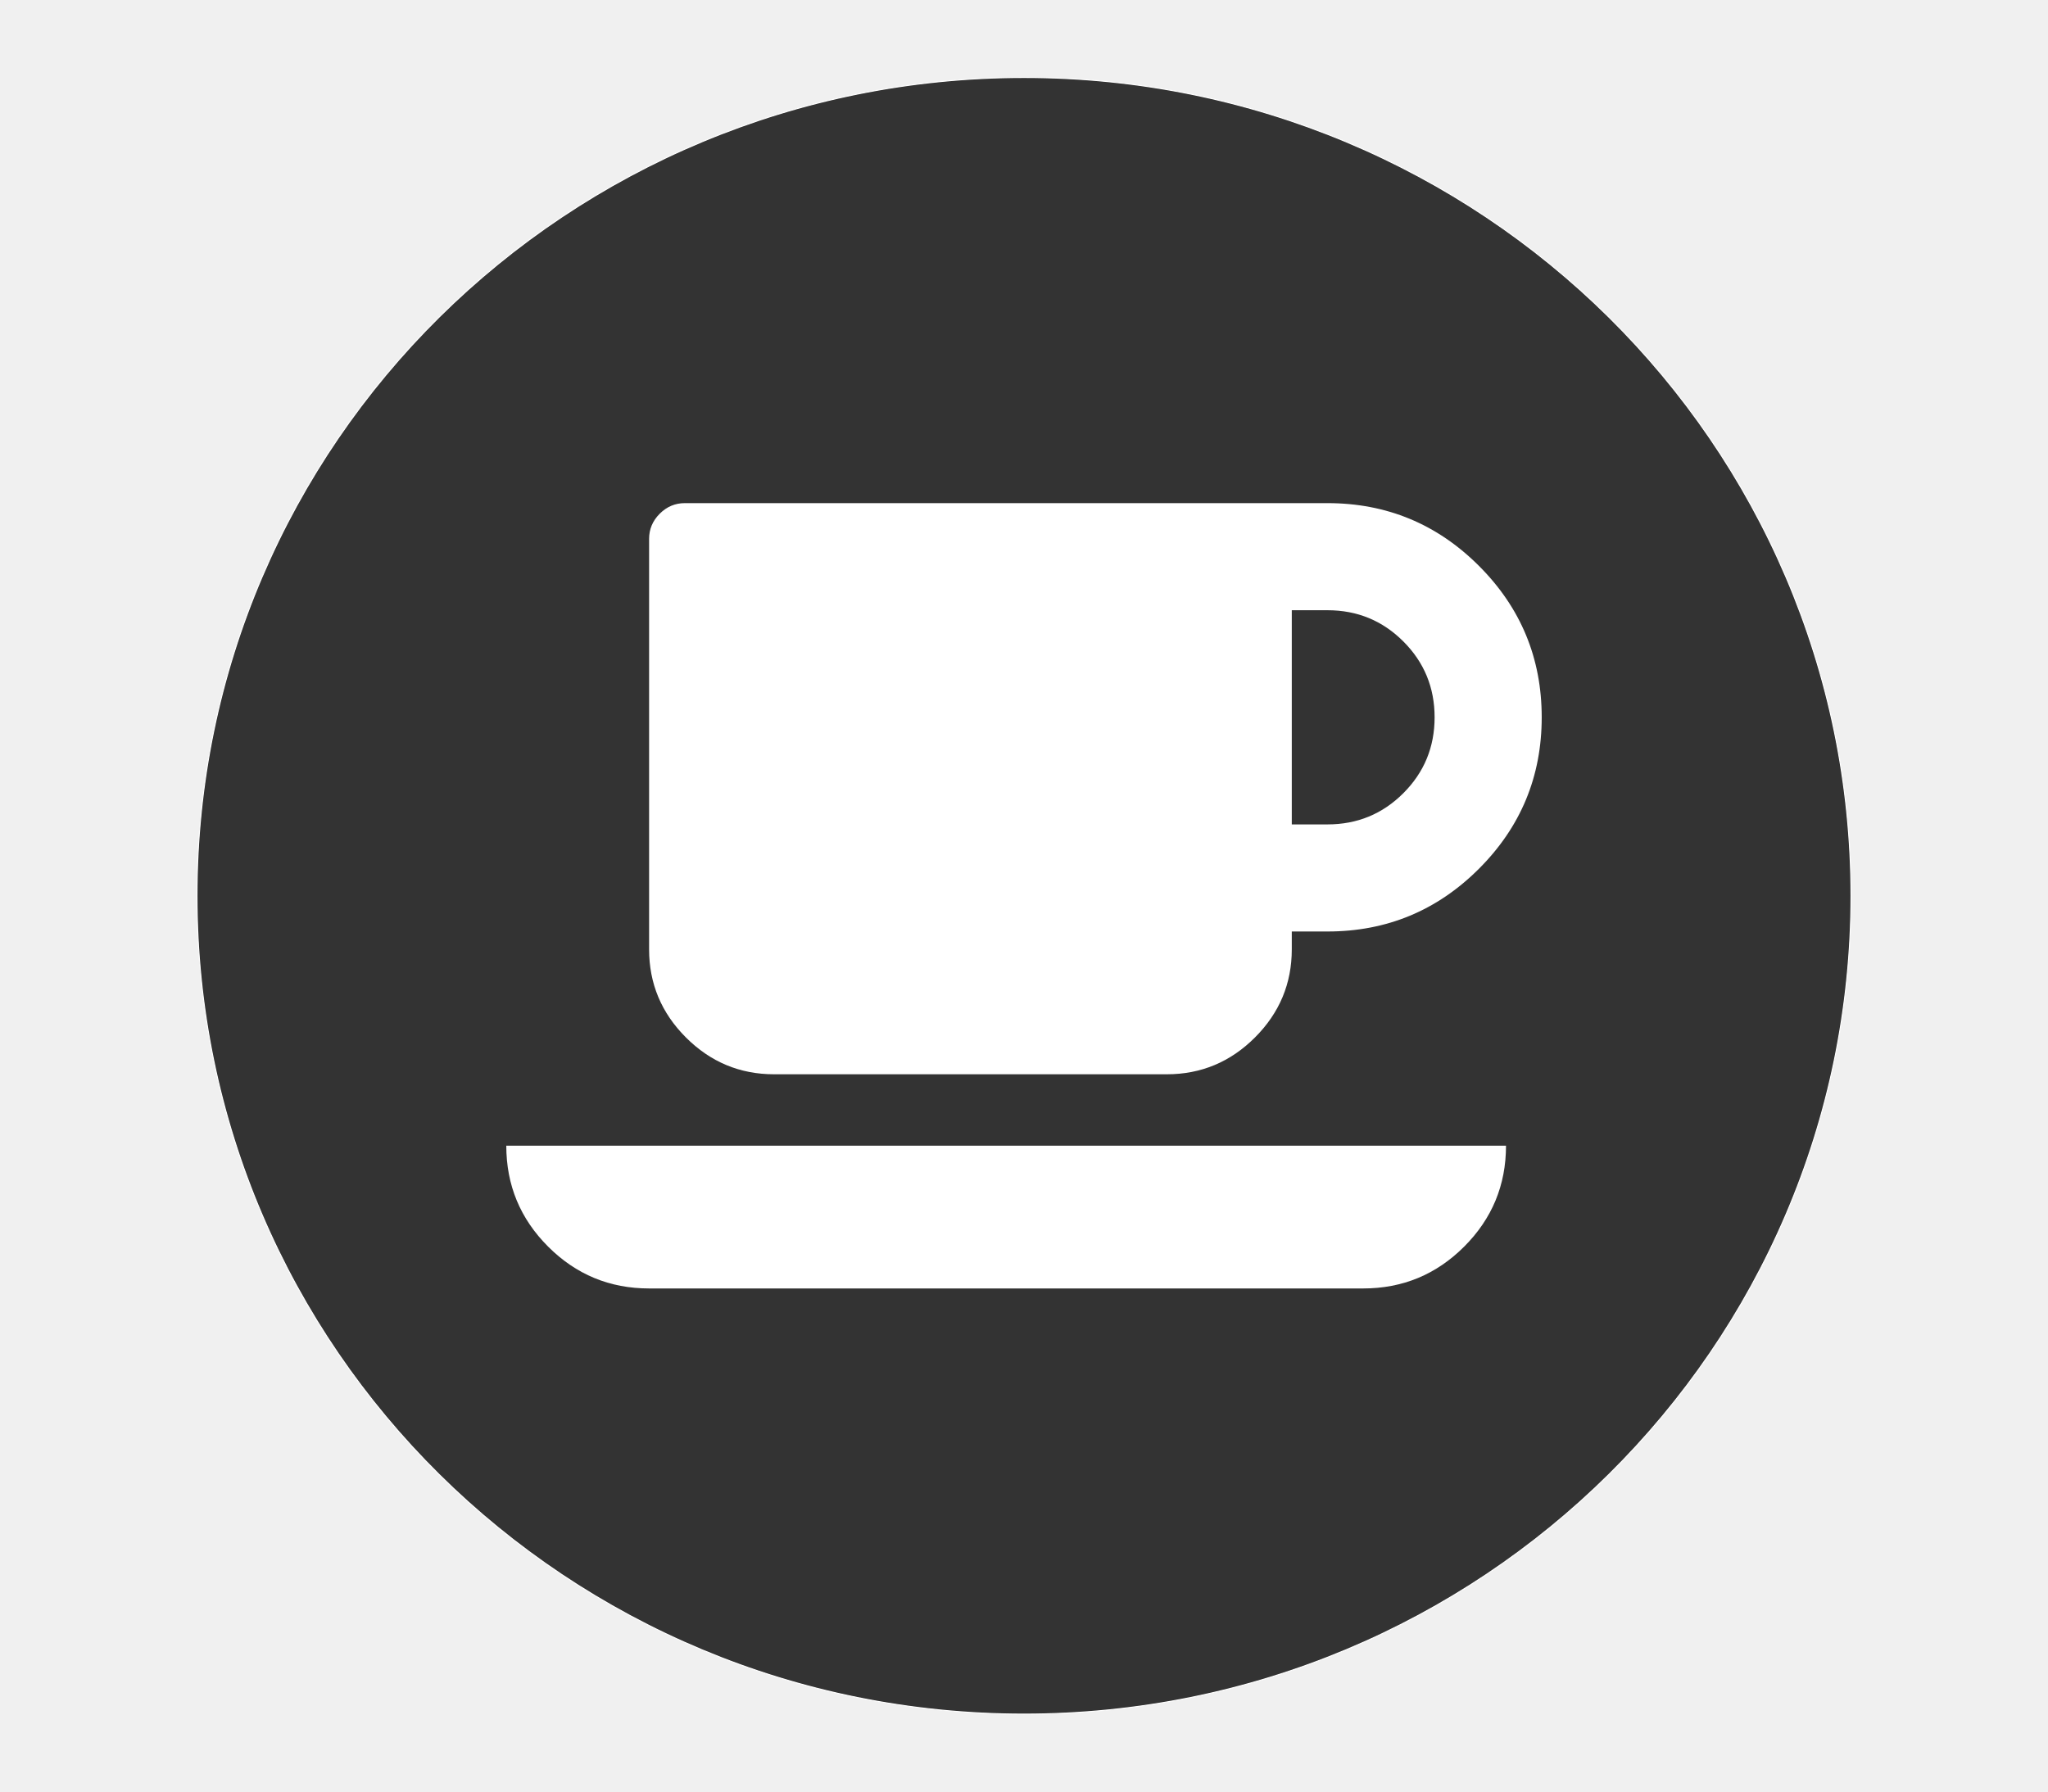
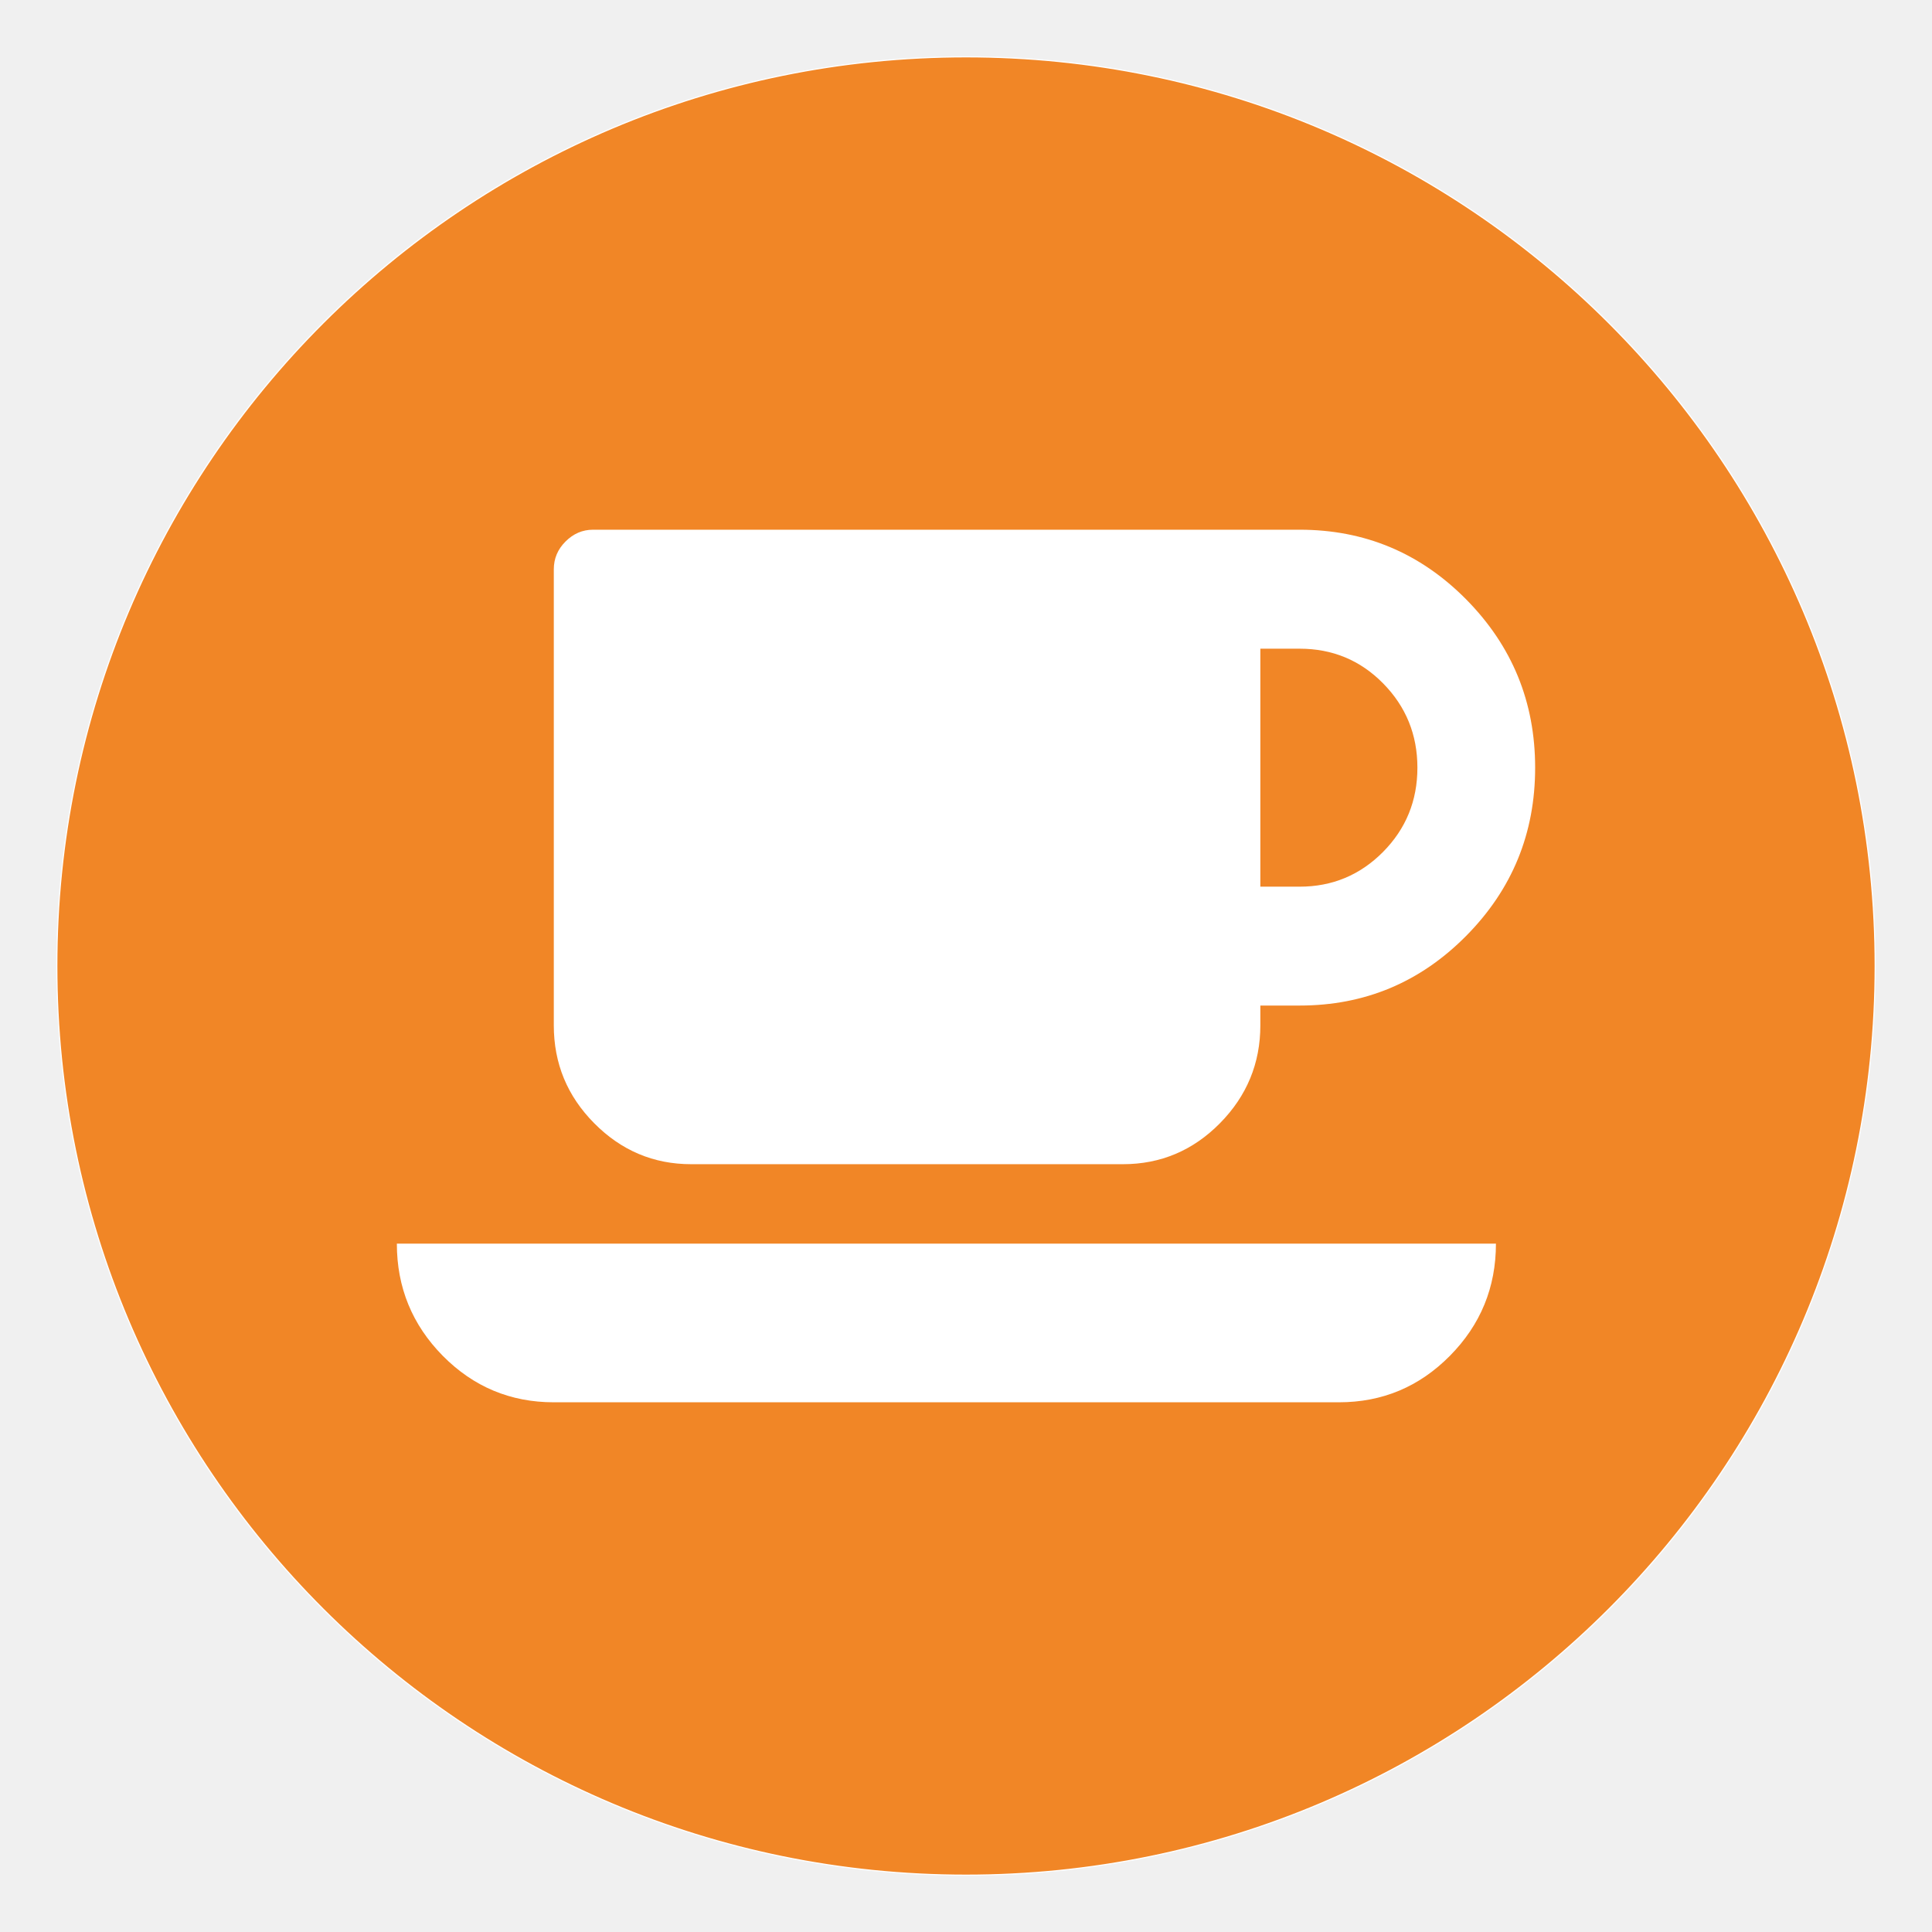
- <svg xmlns="http://www.w3.org/2000/svg" width="2048" height="1792">
-   <rect id="backgroundrect" width="100%" height="100%" x="0" y="0" fill="none" stroke="none" />
-   <g class="currentLayer" style="">
-     <path fill="#333333" fill-opacity="1" stroke="#ffffff" stroke-opacity="1" stroke-width="1" stroke-dasharray="none" stroke-linejoin="miter" stroke-linecap="butt" stroke-dashoffset="" fill-rule="nonzero" opacity="1" marker-start="" marker-mid="" marker-end="" d="M197,896 C197,443.79 567.094,77.5 1024,77.5 C1480.906,77.5 1851,443.79 1851,896 C1851,1348.21 1480.906,1714.5 1024,1714.5 C567.094,1714.5 197,1348.21 197,896 z" id="svg_3" class="" />
-     <path d="M1434.602,717.477 q0,-44.631 -31.241,-75.872 t-75.872,-31.241 h-35.705 v214.227 h35.705 q44.631,0 75.872,-31.241 t31.241,-75.872 zm-928.318,428.455 h999.727 q0,59.136 -41.841,100.977 t-100.977,41.841 h-714.091 q-59.136,0 -100.977,-41.841 t-41.841,-100.977 zm1035.432,-428.455 q0,88.703 -62.762,151.465 t-151.465,62.762 h-35.705 v17.852 q0,51.325 -36.82,88.146 t-88.146,36.82 h-392.75 q-51.325,0 -88.146,-36.82 t-36.82,-88.146 v-410.602 q0,-14.505 10.6,-25.105 t25.105,-10.6 h642.682 q88.703,0 151.465,62.762 t62.762,151.465 z" fill="#ffffff" id="svg_1" class="" fill-opacity="1" />
+ <svg xmlns="http://www.w3.org/2000/svg" version="1.1" id="Layer_1" x="0px" y="0px" viewBox="0 0 1700 1700" style="enable-background:new 0 0 1700 1700;" xml:space="preserve">
+   <style type="text/css">
+ 	.st0{fill:none;}
+ 	.st1{fill:#F18626;stroke:#FFFFFF;}
+ 	.st2{fill:#FFFFFF;}
+ </style>
+   <rect id="backgroundrect" x="-174" y="-46" class="st0" width="2048" height="1792" />
+   <g>
+     <path id="svg_3" marker-start="" marker-end="" marker-mid="" class="st1" d="M50,850C50,408,408,50,850,50s800,358,800,800   s-358,800-800,800S50,1292,50,850z" />
+     <path id="svg_1" class="st2" d="M1247.2,675.5c0-29.1-10.1-53.8-30.2-74.2c-20.1-20.4-44.6-30.5-73.4-30.5H1109v209.4h34.5   c28.8,0,53.2-10.2,73.4-30.5C1237.1,729.3,1247.2,704.6,1247.2,675.5z M349.2,1094.3h967.1c0,38.5-13.5,71.4-40.5,98.7   c-27,27.3-59.5,40.9-97.7,40.9H487.3c-38.1,0-70.7-13.6-97.7-40.9C362.7,1165.7,349.2,1132.8,349.2,1094.3L349.2,1094.3z    M1350.8,675.5c0,57.8-20.2,107.1-60.7,148s-89.3,61.3-146.5,61.3H1109v17.4c0,33.4-11.9,62.2-35.6,86.2s-52.2,36-85.3,36H608.2   c-33.1,0-61.5-12-85.3-36s-35.6-52.7-35.6-86.2V501c0-9.5,3.4-17.6,10.3-24.5s14.9-10.4,24.3-10.4h621.7   c57.2,0,106,20.4,146.5,61.3C1330.6,568.4,1350.8,617.7,1350.8,675.5L1350.8,675.5z" />
  </g>
</svg>
